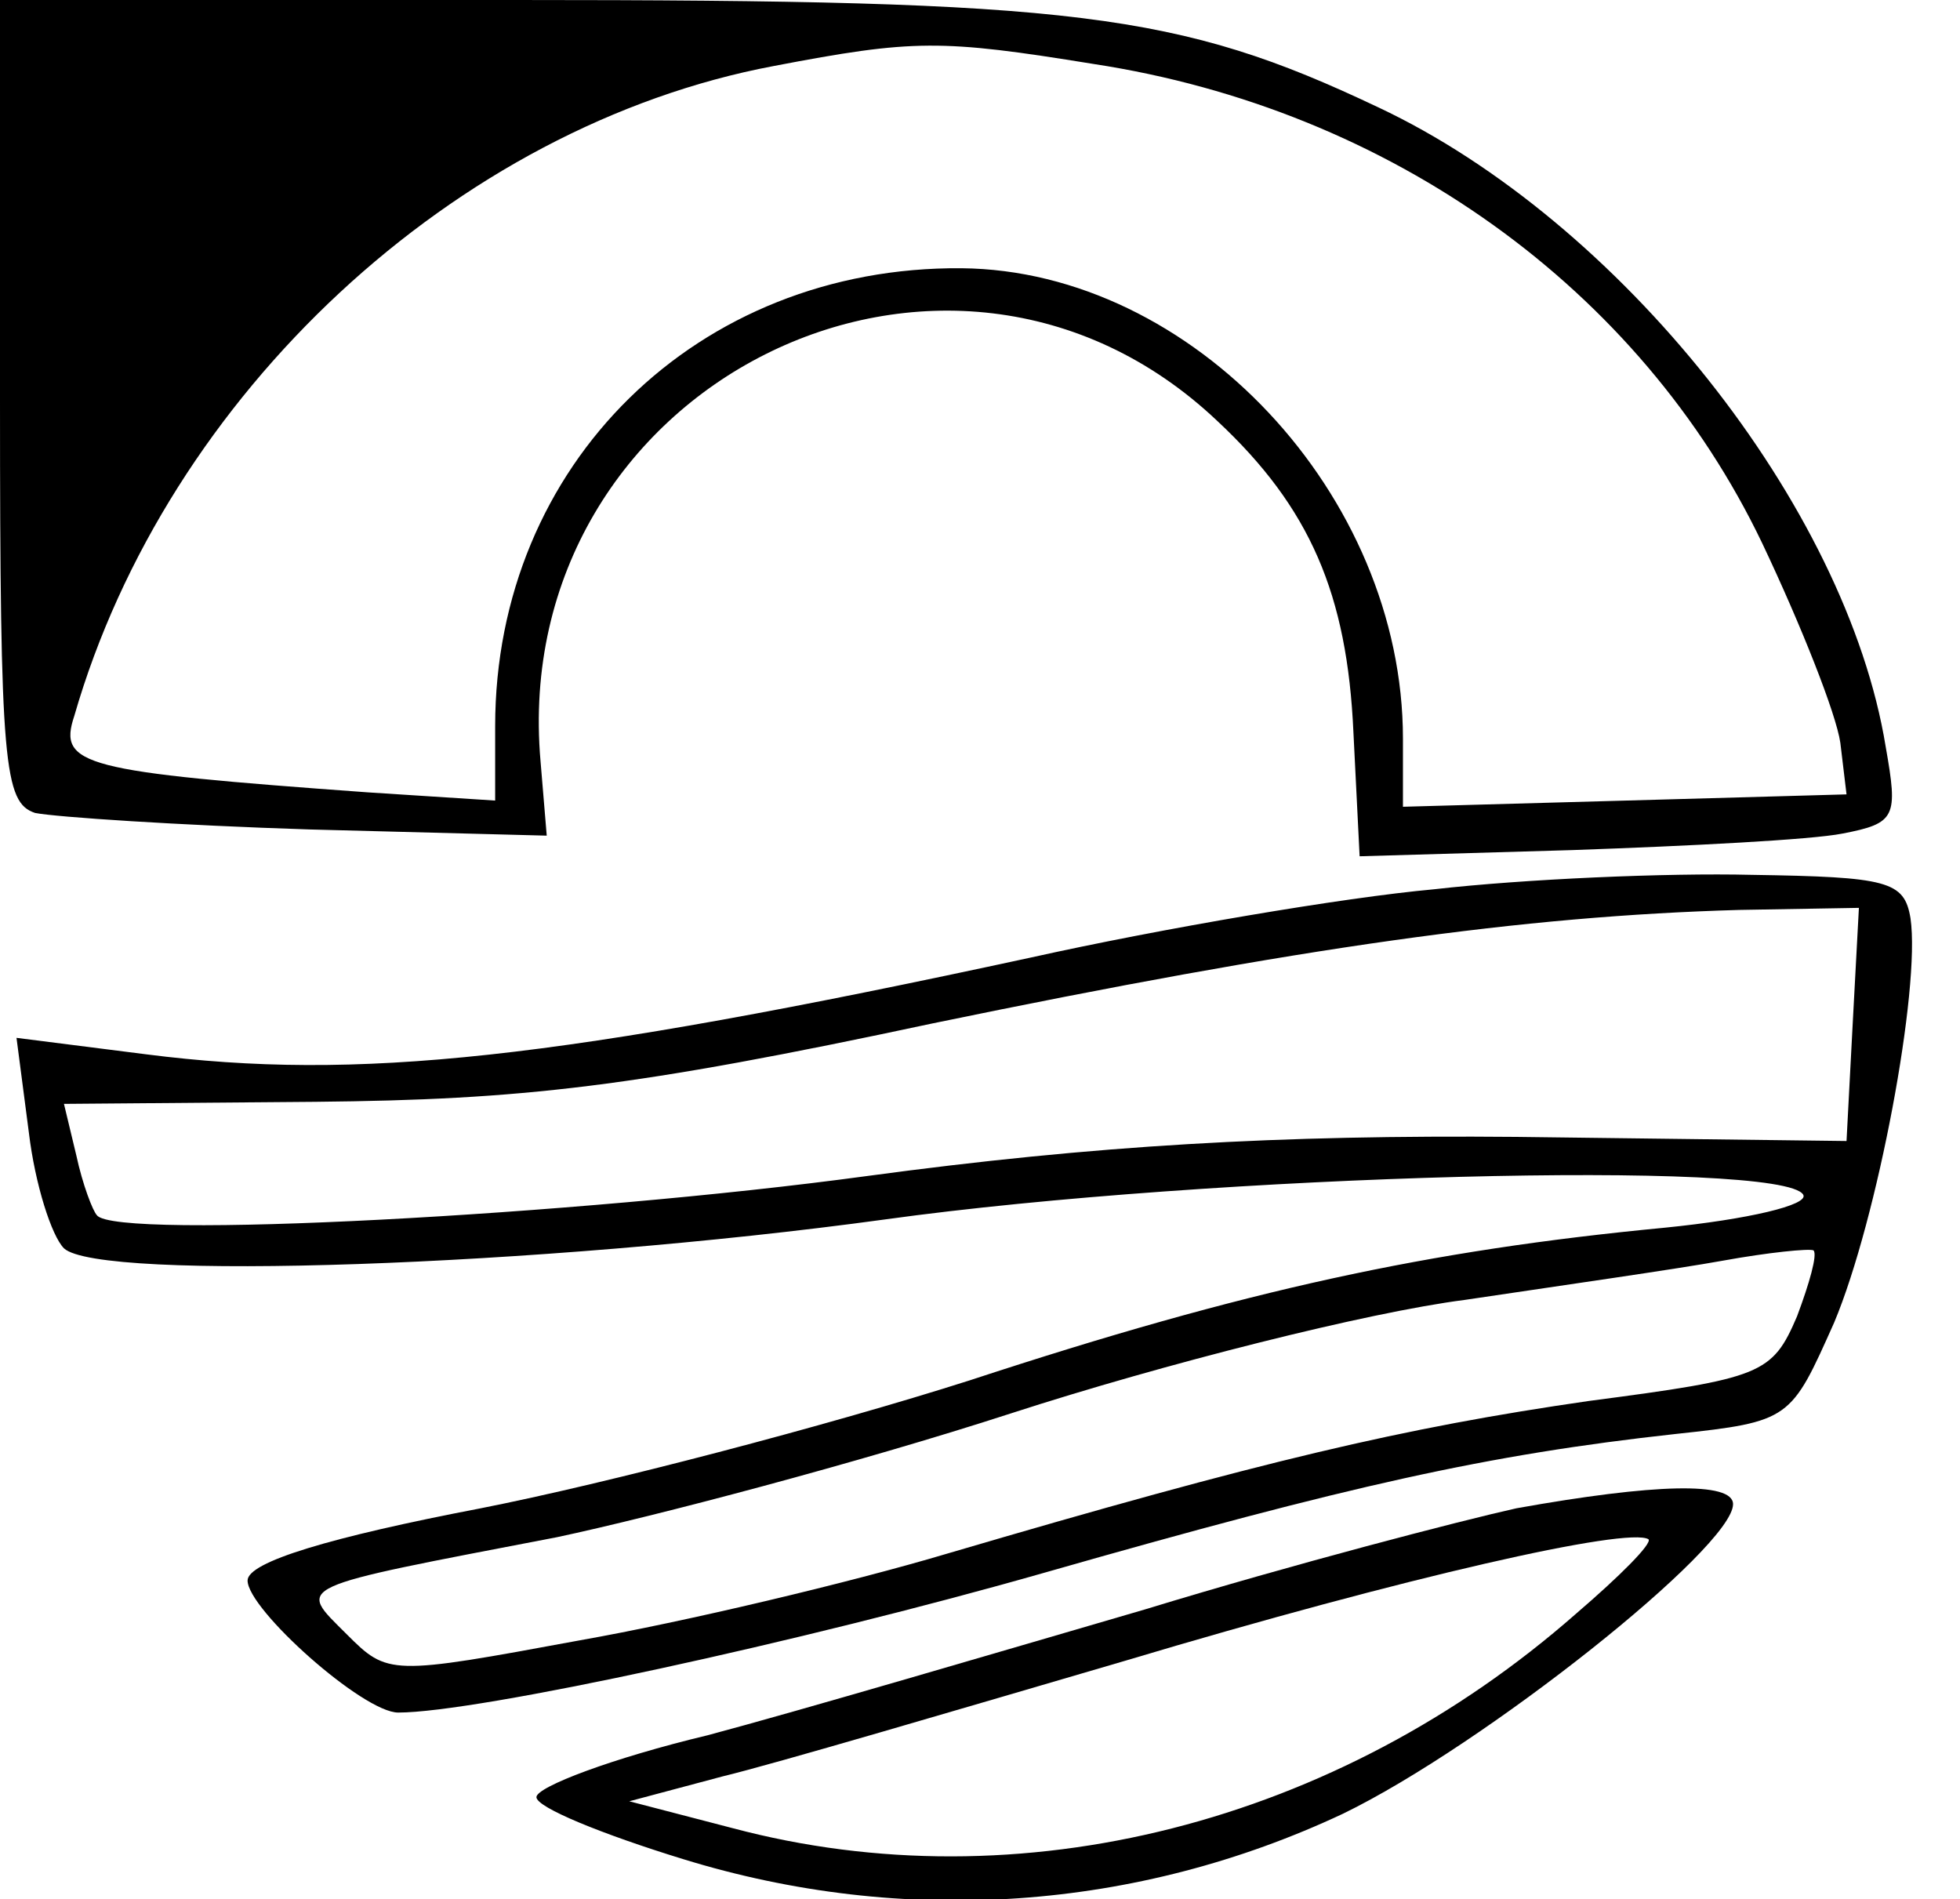
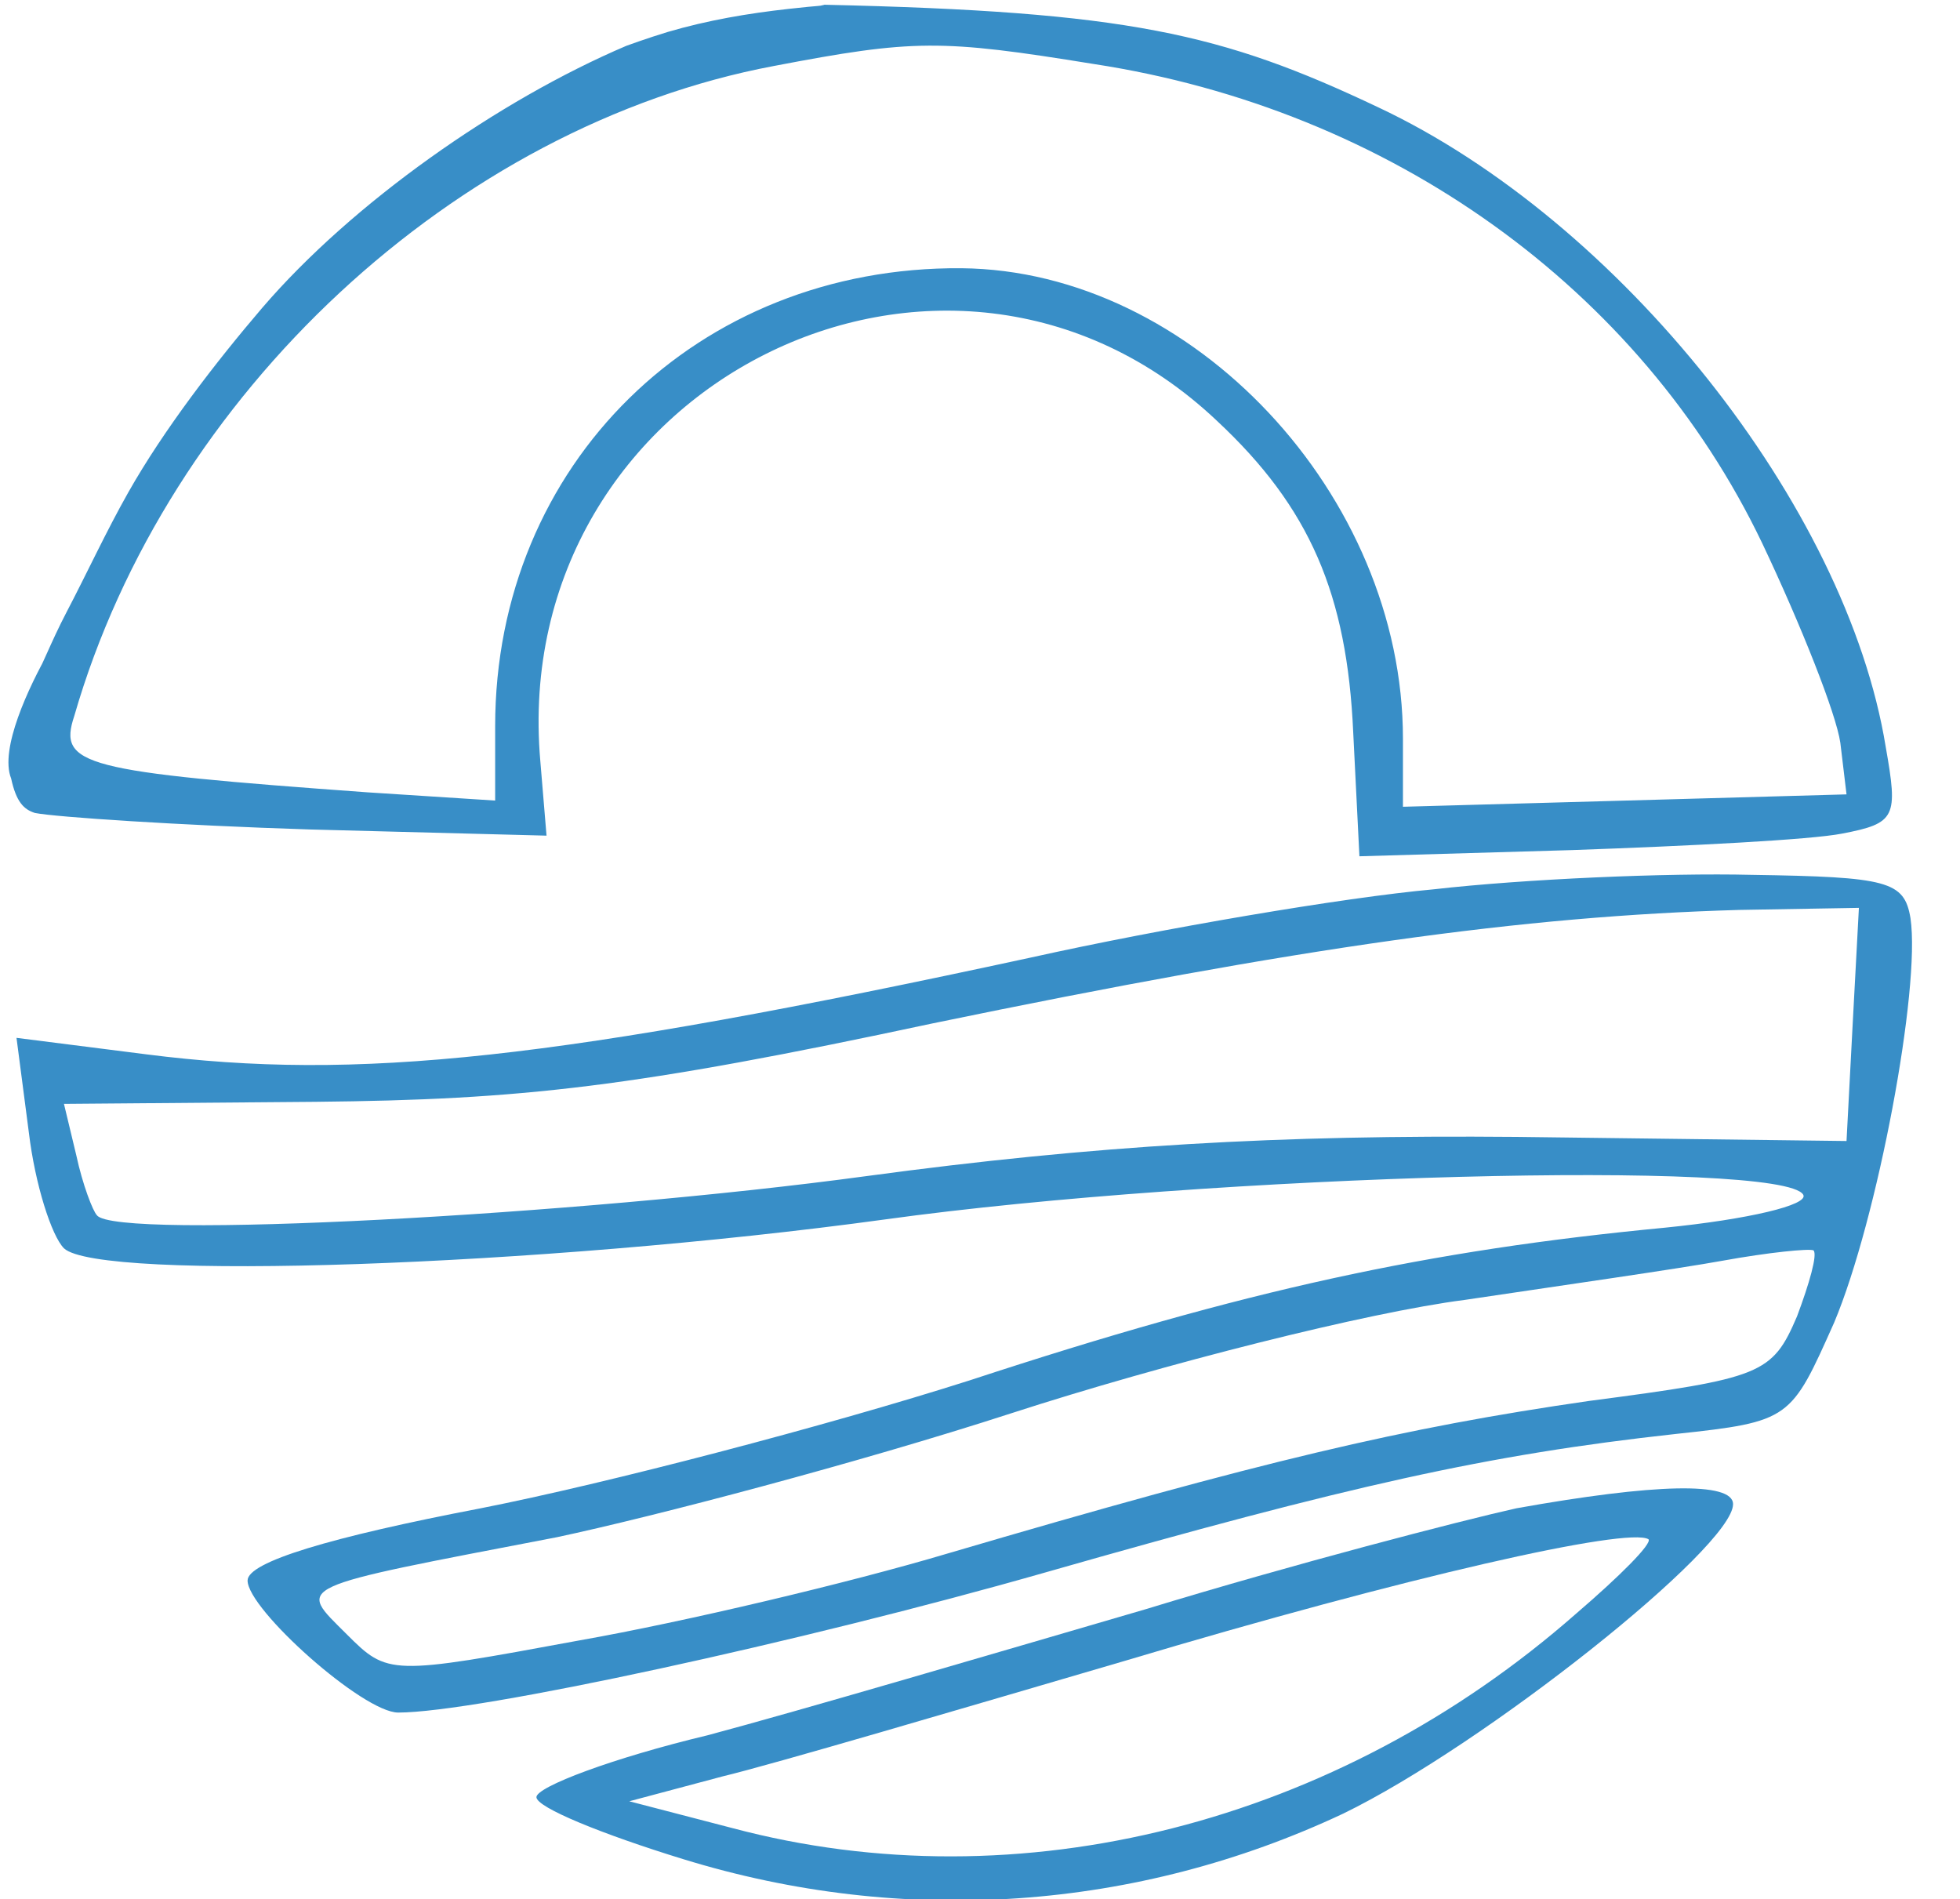
<svg xmlns="http://www.w3.org/2000/svg" version="1.1" id="Layer_1" x="0px" y="0px" viewBox="0 0 95 92" style="enable-background:new 0 0 95 92;" xml:space="preserve">
+   <style type="text/css">
+ 	.st0{fill:#388EC7;}
+ </style>
  <g transform="translate(0,92) scale(0.1,-0.1)">
-     <path d="M668,868c-97,46-147,52-418,52H0V726c0-177,2-195,17-200c10-2,70-6,133-8l115-3l-3,36c-16,182,197,289,328,165   c45-42,63-84,66-151l3-60l103,3c57,2,116,5,131,8c26,5,27,8,21,42C895,675,785,813,668,868z M788,532l-108-3v33   c0,118-102,227-214,228c-128,1-226-95-226-222v-36l-62,4C40,546,28,549,36,573c45,156,185,286,339,315c68,13,81,13,155,1   c144-22,265-109,324-232c19-40,36-83,38-97l3-25L788,532z" />
-     <path d="M695,489c-44-4-132-19-195-33c-231-50-327-60-429-47l-63,8l6-46c3-25,11-50,17-56c17-16,230-9,398,14c159,22,435,29,445,12   c3-5-27-12-67-16c-115-11-203-30-337-74c-69-22-176-50-237-62c-73-14-113-26-113-35c0-14,56-64,73-64c38,0,195,34,314,68   c147,42,214,57,305,67c56,6,56,7,77,54c21,50,42,162,37,196c-3,18-11,20-77,21C808,497,739,494,695,489z M898,424l-3-57l-160,2   c-115,1-204-4-315-19c-140-19-364-31-373-19c-2,2-7,15-10,29l-6,25l122,1c100,1,154,7,299,38c179,37,286,52,391,55l58,1L898,424z    M871,282c-12-28-17-30-101-41c-90-13-158-29-311-74c-47-14-127-33-178-42c-92-17-93-17-113,3c-24,24-28,22,102,47   c47,10,146,36,220,60s173,49,220,55c47,7,103,15,125,19s42,6,44,5C881,312,877,298,871,282z" />
-     <path d="M735,189c-27-6-108-27-180-49c-72-21-167-49-212-61c-46-11-83-25-83-30s32-18,71-30C438-14,551-6,651,41   c68,33,189,129,189,150C840,202,802,201,735,189z M764,138C648,36,494-3,355,34l-50,13l45,12c25,6,113,32,195,56   c137,41,244,65,254,59C801,172,785,156,764,138z" />
+     <path class="st0" d="M914,558c-19,117-129,255-246,310c-75.9,36-121.7,46.4-268.3,49.7c-0.1,0-0.3,0-0.4-0.1c-3.3-0.8,0,0-17-1.9   c-19.8-2.2-39.3-5.5-58.7-11.2c-9.9-3-20-6.7-20-6.7c-62.2-26.5-132.9-76.2-176.5-127c-22.5-26.3-47.7-59-64.9-89.4   c-10.7-18.9-19.9-38.9-29.9-58c-7.9-15.1-12.2-27.2-16.3-33.6c46.2,73.1-22-18.6-10.6-47.1c2.5-11.5,6.2-15,11.5-16.7   c10-2,70-6,133-8l115-3l-3,36c-16,182,197,289,328,165c45-42,63-84,66-151l3-60l103,3c57,2,116,5,131,8C919,521,920,524,914,558z    M788,532l-108-3v33c0,118-102,227-214,228c-128,1-226-95-226-222v-36l-62,4C40,546,28,549,36,573c45,156,185,286,339,315   c68,13,81,13,155,1c144-22,265-109,324-232c19-40,36-83,38-97l3-25L788,532z" />
+     <path class="st0" d="M695,489c-44-4-132-19-195-33c-231-50-327-60-429-47l-63,8l6-46c3-25,11-50,17-56c17-16,230-9,398,14   c159,22,435,29,445,12c3-5-27-12-67-16c-115-11-203-30-337-74c-69-22-176-50-237-62c-73-14-113-26-113-35c0-14,56-64,73-64   c38,0,195,34,314,68c147,42,214,57,305,67c56,6,56,7,77,54c21,50,42,162,37,196c-3,18-11,20-77,21C808,497,739,494,695,489z    M898,424l-3-57l-160,2c-115,1-204-4-315-19c-140-19-364-31-373-19c-2,2-7,15-10,29l-6,25l122,1c100,1,154,7,299,38   c179,37,286,52,391,55l58,1L898,424z M871,282c-12-28-17-30-101-41c-90-13-158-29-311-74c-47-14-127-33-178-42c-92-17-93-17-113,3   c-24,24-28,22,102,47c47,10,146,36,220,60s173,49,220,55c47,7,103,15,125,19s42,6,44,5C881,312,877,298,871,282z" />
+     <path class="st0" d="M735,189c-27-6-108-27-180-49c-72-21-167-49-212-61c-46-11-83-25-83-30s32-18,71-30C438-14,551-6,651,41   c68,33,189,129,189,150C840,202,802,201,735,189z M764,138C648,36,494-3,355,34l-50,13l45,12c25,6,113,32,195,56   c137,41,244,65,254,59C801,172,785,156,764,138z" />
  </g>
</svg>
